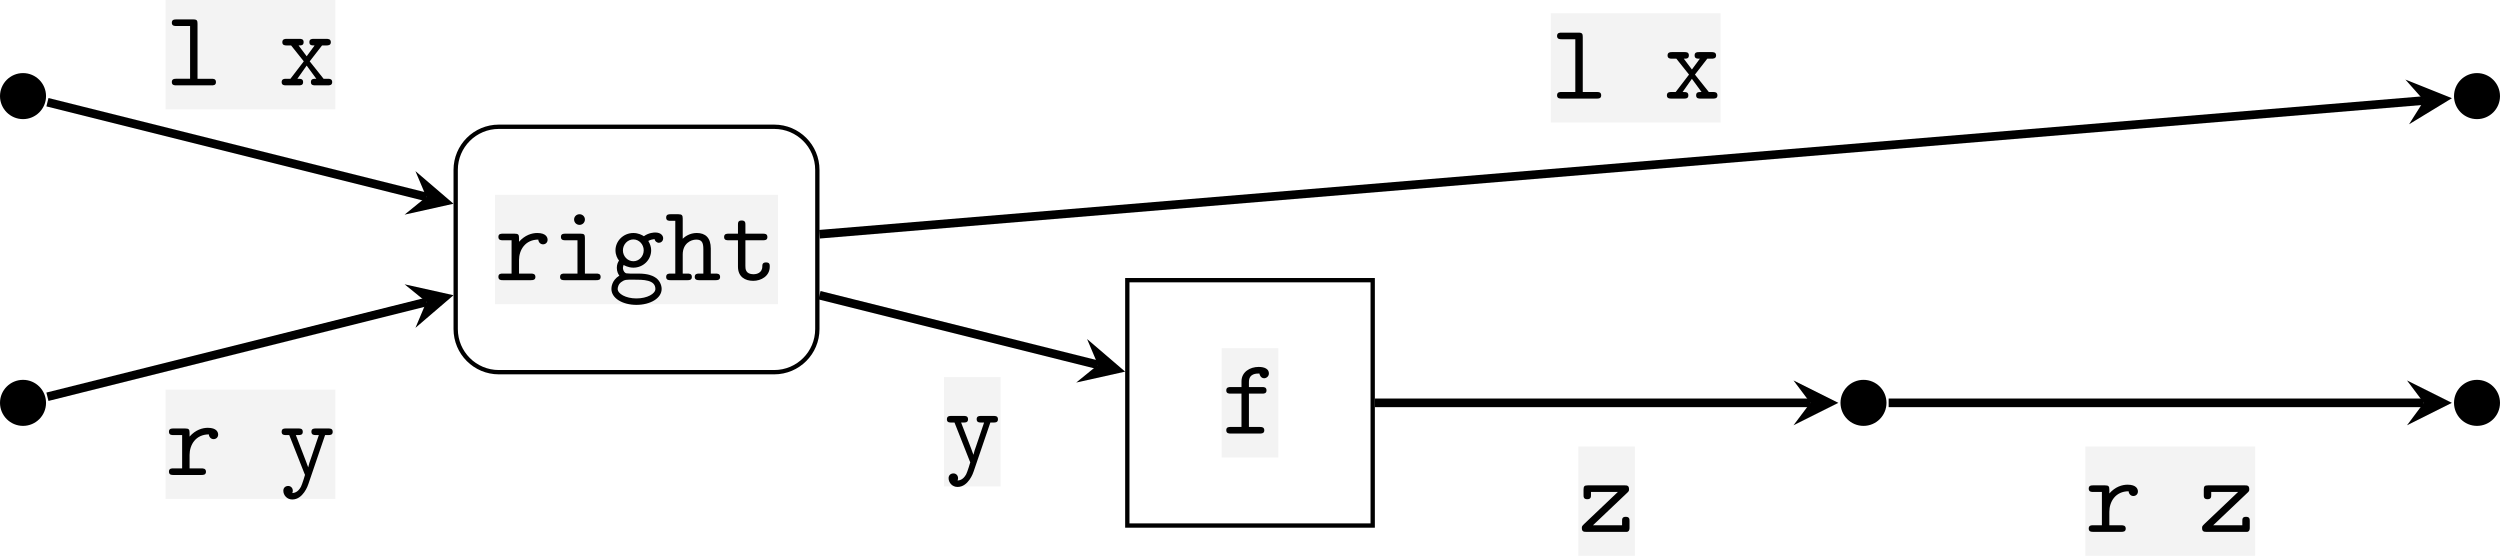
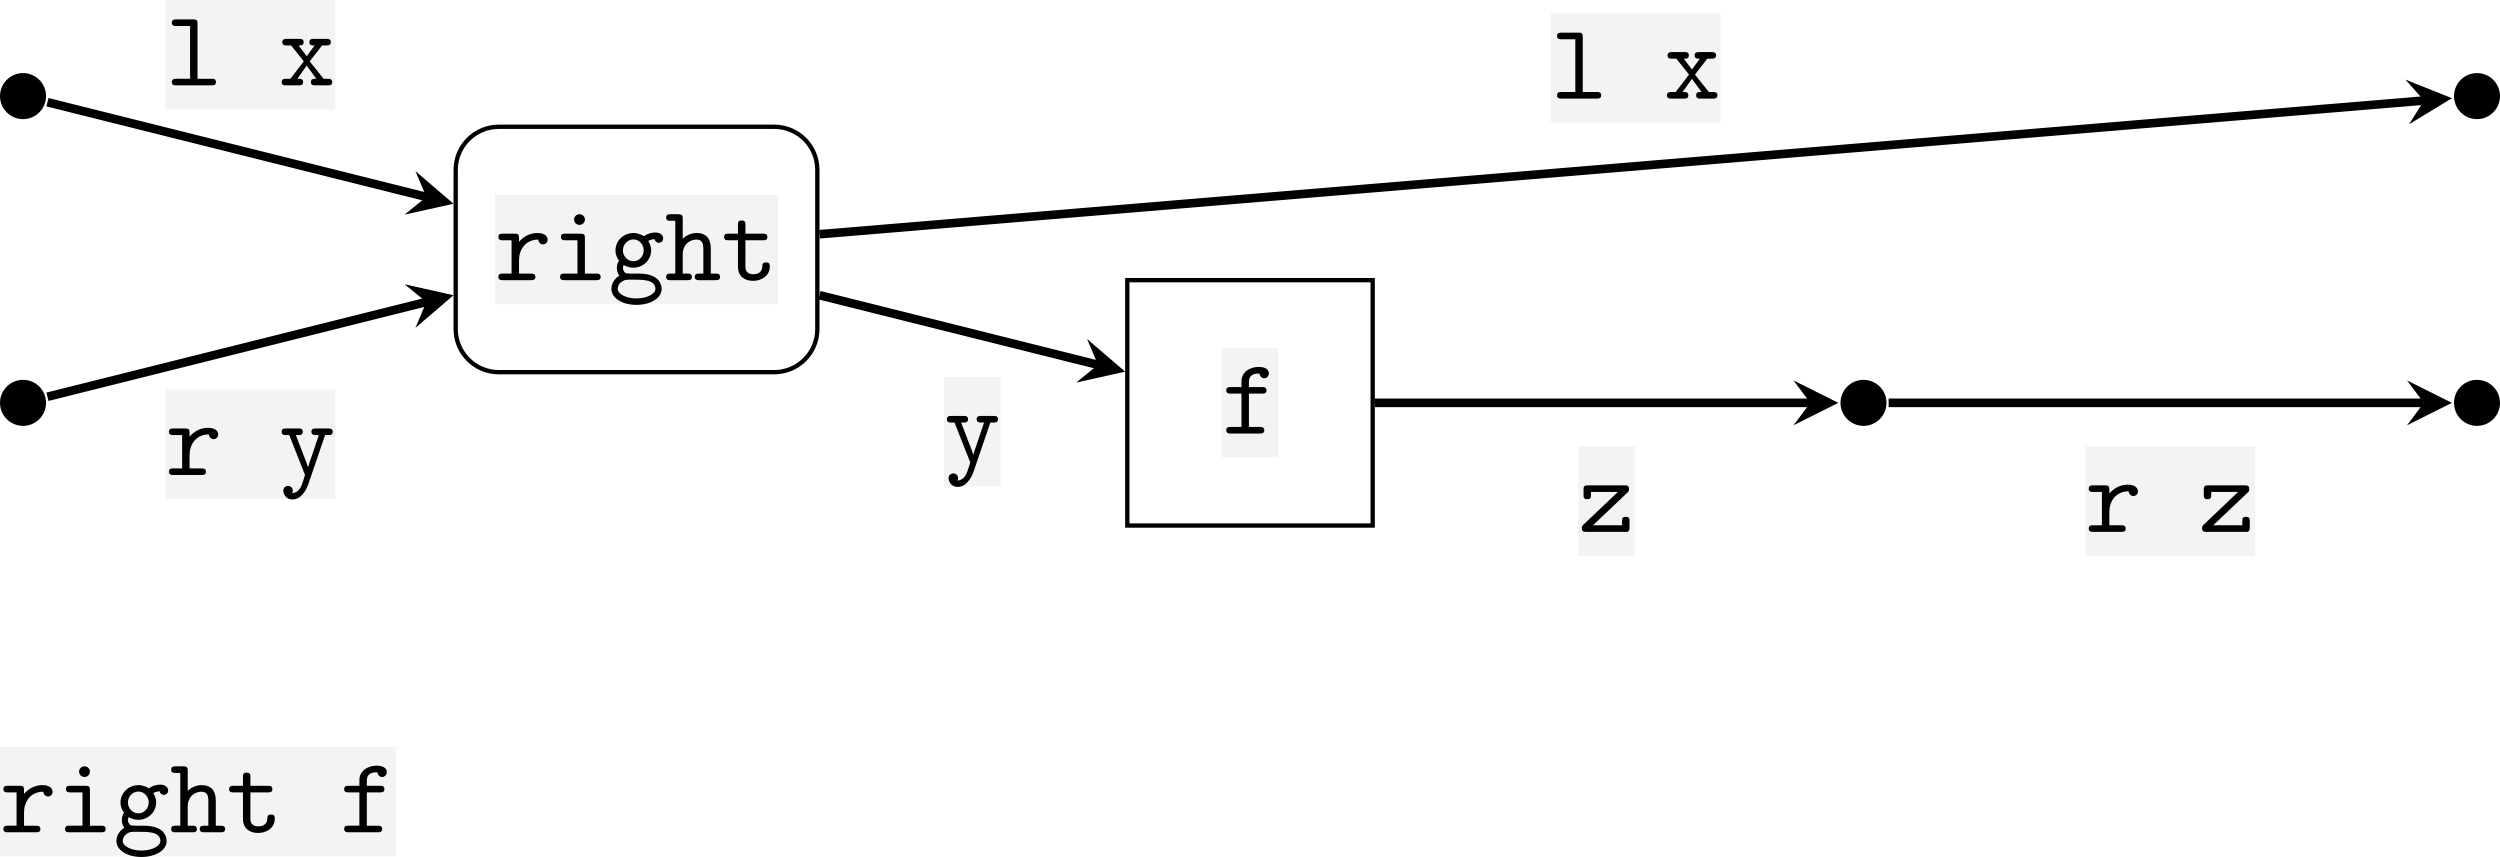
- <svg xmlns="http://www.w3.org/2000/svg" xmlns:xlink="http://www.w3.org/1999/xlink" width="231.027pt" height="51.363pt" viewBox="0 0 231.027 51.363" version="1.1" id="svg41">
+ <svg xmlns="http://www.w3.org/2000/svg" xmlns:xlink="http://www.w3.org/1999/xlink" width="231.027pt" height="79.194pt" viewBox="0 0 231.027 79.194" version="1.1" id="svg47">
  <defs id="defs10">
    <g id="g10">
      <g id="glyph-0-0">
        <path d="M 2.219,-1.859 C 2.219,-2.797 2.797,-3.75 4,-3.75 c 0.016,0.234 0.188,0.438 0.438,0.438 0.219,0 0.422,-0.156 0.422,-0.422 0,-0.203 -0.125,-0.625 -0.953,-0.625 -0.5,0 -1.141,0.188 -1.688,0.812 v -0.344 c 0,-0.312 -0.062,-0.406 -0.406,-0.406 H 0.719 c -0.156,0 -0.406,0 -0.406,0.297 0,0.312 0.25,0.312 0.406,0.312 h 0.812 v 3.078 h -0.812 c -0.156,0 -0.406,0 -0.406,0.297 C 0.312,0 0.562,0 0.719,0 H 3.312 c 0.156,0 0.422,0 0.422,-0.297 0,-0.312 -0.266,-0.312 -0.422,-0.312 H 2.219 Z m 0,0" id="path1" />
      </g>
      <g id="glyph-0-1">
        <path d="m 3.078,-3.891 c 0,-0.312 -0.062,-0.406 -0.391,-0.406 H 1.266 c -0.156,0 -0.406,0 -0.406,0.297 0,0.312 0.25,0.312 0.406,0.312 h 1.125 v 3.078 H 1.188 c -0.156,0 -0.406,0 -0.406,0.312 C 0.781,0 1.031,0 1.188,0 H 4.125 c 0.156,0 0.406,0 0.406,-0.297 0,-0.312 -0.25,-0.312 -0.406,-0.312 H 3.078 Z m 0,-1.719 c 0,-0.266 -0.219,-0.484 -0.5,-0.484 -0.281,0 -0.5,0.219 -0.5,0.484 0,0.281 0.219,0.5 0.5,0.5 0.281,0 0.5,-0.219 0.5,-0.5 z m 0,0" id="path2" />
      </g>
      <g id="glyph-0-2">
        <path d="m 2.328,-1.75 c -0.547,0 -0.969,-0.469 -0.969,-1 0,-0.562 0.438,-1.016 0.969,-1.016 0.531,0 0.953,0.469 0.953,1 0,0.578 -0.438,1.016 -0.953,1.016 z m -0.906,0.344 c 0.031,0.016 0.406,0.25 0.906,0.25 0.906,0 1.641,-0.719 1.641,-1.609 C 3.969,-3.062 3.875,-3.344 3.703,-3.625 3.922,-3.75 4.156,-3.781 4.281,-3.797 c 0.062,0.266 0.297,0.344 0.391,0.344 0.172,0 0.406,-0.125 0.406,-0.422 0,-0.219 -0.188,-0.531 -0.734,-0.531 -0.109,0 -0.594,0.016 -1.047,0.344 C 3.125,-4.172 2.781,-4.359 2.328,-4.359 c -0.938,0 -1.656,0.75 -1.656,1.594 C 0.672,-2.328 0.844,-2 1,-1.812 c -0.109,0.156 -0.203,0.375 -0.203,0.672 0,0.359 0.141,0.609 0.234,0.719 -0.734,0.453 -0.734,1.125 -0.734,1.234 0,0.859 1.031,1.469 2.312,1.469 C 3.891,2.281 4.938,1.672 4.938,0.812 4.938,0.453 4.75,-0.047 4.25,-0.312 4.109,-0.391 3.703,-0.609 2.797,-0.609 h -0.688 c -0.078,0 -0.219,0 -0.297,-0.016 -0.141,0 -0.203,0 -0.328,-0.141 -0.109,-0.141 -0.125,-0.344 -0.125,-0.359 0,-0.047 0.031,-0.188 0.062,-0.281 z m 1.188,3.094 c -1,0 -1.734,-0.438 -1.734,-0.875 0,-0.172 0.078,-0.5 0.406,-0.688 0.25,-0.172 0.328,-0.172 1.062,-0.172 0.891,0 2.016,0 2.016,0.859 0,0.438 -0.75,0.875 -1.75,0.875 z m 0,0" id="path3" />
      </g>
      <g id="glyph-0-3">
        <path d="m 4.25,-2.922 c 0,-1 -0.5,-1.438 -1.297,-1.438 -0.656,0 -1.109,0.344 -1.297,0.531 V -5.688 c 0,-0.297 -0.062,-0.406 -0.406,-0.406 H 0.531 c -0.156,0 -0.406,0 -0.406,0.312 0,0.297 0.25,0.297 0.391,0.297 H 0.969 v 4.875 h -0.438 c -0.156,0 -0.406,0 -0.406,0.312 C 0.125,0 0.375,0 0.516,0 h 1.594 C 2.25,0 2.5,0 2.5,-0.297 c 0,-0.312 -0.25,-0.312 -0.406,-0.312 H 1.656 V -2.375 c 0,-1 0.734,-1.375 1.25,-1.375 0.516,0 0.656,0.281 0.656,0.875 v 2.266 h -0.375 c -0.172,0 -0.422,0 -0.422,0.312 C 2.766,0 3.047,0 3.188,0 h 1.516 c 0.141,0 0.406,0 0.406,-0.297 0,-0.312 -0.25,-0.312 -0.422,-0.312 H 4.25 Z m 0,0" id="path4" />
      </g>
      <g id="glyph-0-4">
        <path d="m 2.219,-3.688 h 1.625 c 0.156,0 0.406,0 0.406,-0.297 0,-0.312 -0.25,-0.312 -0.406,-0.312 h -1.625 v -0.812 c 0,-0.188 0,-0.406 -0.344,-0.406 -0.344,0 -0.344,0.203 -0.344,0.406 v 0.812 h -0.875 c -0.156,0 -0.406,0 -0.406,0.312 0,0.297 0.25,0.297 0.391,0.297 H 1.531 V -1.25 c 0,0.953 0.672,1.312 1.406,1.312 0.734,0 1.531,-0.438 1.531,-1.312 0,-0.188 0,-0.391 -0.344,-0.391 -0.328,0 -0.344,0.203 -0.344,0.375 0,0.625 -0.578,0.719 -0.797,0.719 -0.766,0 -0.766,-0.516 -0.766,-0.766 z m 0,0" id="path5" />
      </g>
      <g id="glyph-0-5">
        <path d="m 2.516,-3.688 h 1.219 c 0.156,0 0.406,0 0.406,-0.297 0,-0.312 -0.25,-0.312 -0.406,-0.312 h -1.219 v -0.469 c 0,-0.781 0.672,-0.781 0.969,-0.781 0,0.047 0.094,0.438 0.438,0.438 0.203,0 0.438,-0.172 0.438,-0.438 0,-0.609 -0.797,-0.609 -0.953,-0.609 -0.797,0 -1.578,0.469 -1.578,1.328 v 0.531 H 0.844 c -0.172,0 -0.422,0 -0.422,0.312 0,0.297 0.25,0.297 0.406,0.297 h 1 v 3.078 h -1 c -0.156,0 -0.406,0 -0.406,0.297 C 0.422,0 0.672,0 0.828,0 H 3.531 c 0.141,0 0.406,0 0.406,-0.297 0,-0.312 -0.266,-0.312 -0.406,-0.312 H 2.516 Z m 0,0" id="path6" />
      </g>
      <g id="glyph-0-6">
        <path d="m 2.953,-5.688 c 0,-0.297 -0.047,-0.406 -0.391,-0.406 H 0.984 c -0.156,0 -0.406,0 -0.406,0.312 0,0.297 0.266,0.297 0.406,0.297 h 1.281 v 4.875 h -1.281 c -0.156,0 -0.406,0 -0.406,0.312 C 0.578,0 0.844,0 0.984,0 H 4.25 c 0.156,0 0.406,0 0.406,-0.297 0,-0.312 -0.234,-0.312 -0.406,-0.312 H 2.953 Z m 0,0" id="path7" />
      </g>
      <g id="glyph-0-7">
        <path d="M 2.859,-2.219 4,-3.688 h 0.391 c 0.141,0 0.422,0 0.422,-0.297 0,-0.312 -0.266,-0.312 -0.422,-0.312 h -1.156 c -0.156,0 -0.406,0 -0.406,0.297 0,0.312 0.219,0.312 0.484,0.312 l -0.734,1 -0.75,-1 c 0.25,0 0.469,0 0.469,-0.312 0,-0.297 -0.25,-0.297 -0.391,-0.297 H 0.734 c -0.141,0 -0.406,0 -0.406,0.312 0,0.297 0.266,0.297 0.406,0.297 h 0.406 L 2.312,-2.219 1.078,-0.609 h -0.406 c -0.141,0 -0.406,0 -0.406,0.312 C 0.266,0 0.531,0 0.672,0 H 1.844 C 2,0 2.25,0 2.25,-0.297 c 0,-0.312 -0.219,-0.312 -0.531,-0.312 l 0.859,-1.219 0.891,1.219 c -0.281,0 -0.5,0 -0.5,0.312 C 2.969,0 3.219,0 3.375,0 h 1.156 c 0.141,0 0.406,0 0.406,-0.297 0,-0.312 -0.25,-0.312 -0.406,-0.312 H 4.141 Z m 0,0" id="path8" />
      </g>
      <g id="glyph-0-8">
        <path d="m 4.281,-3.688 h 0.297 c 0.156,0 0.406,0 0.406,-0.297 0,-0.312 -0.234,-0.312 -0.406,-0.312 h -1.156 c -0.156,0 -0.406,0 -0.406,0.297 0,0.312 0.25,0.312 0.406,0.312 h 0.281 l -0.719,2.125 C 2.844,-1.203 2.797,-1.016 2.719,-0.703 2.656,-0.891 2.578,-1.109 2.5,-1.297 L 1.578,-3.688 h 0.25 c 0.141,0 0.391,0 0.391,-0.297 0,-0.312 -0.234,-0.312 -0.391,-0.312 H 0.656 c -0.156,0 -0.391,0 -0.391,0.312 0,0.297 0.25,0.297 0.391,0.297 h 0.312 L 2.375,-0.125 c 0.047,0.094 0.047,0.109 0.047,0.125 0,0.016 -0.25,0.844 -0.375,1.094 C 1.75,1.641 1.391,1.656 1.25,1.672 c 0,-0.016 0.047,-0.094 0.047,-0.219 0,-0.25 -0.188,-0.438 -0.422,-0.438 -0.281,0 -0.453,0.188 -0.453,0.438 0,0.422 0.344,0.812 0.828,0.812 1,0 1.453,-1.312 1.484,-1.422 z m 0,0" id="path9" />
      </g>
      <g id="glyph-0-9">
        <path d="M 4.469,-3.562 C 4.688,-3.766 4.688,-3.781 4.688,-3.953 c 0,-0.344 -0.219,-0.344 -0.406,-0.344 H 0.891 c -0.328,0 -0.406,0.078 -0.406,0.406 v 0.469 c 0,0.188 0,0.406 0.344,0.406 0.344,0 0.344,-0.219 0.344,-0.406 V -3.688 H 3.656 L 0.547,-0.734 C 0.344,-0.531 0.328,-0.516 0.328,-0.344 0.328,0 0.547,0 0.734,0 h 3.781 c 0.219,-0.062 0.219,-0.266 0.219,-0.406 v -0.578 c 0,-0.188 0,-0.406 -0.344,-0.406 -0.344,0 -0.344,0.203 -0.344,0.406 v 0.375 h -2.688 z m 0,0" id="path10" />
      </g>
    </g>
  </defs>
  <path fill-rule="nonzero" fill="#000000" fill-opacity="1" d="m 4.254,8.883 c 0,-1.176 -0.953,-2.129 -2.125,-2.129 -1.176,0 -2.129,0.953 -2.129,2.129 0,1.172 0.953,2.125 2.129,2.125 1.172,0 2.125,-0.953 2.125,-2.125 z m 0,0" id="path11" />
  <path fill-rule="nonzero" fill="#000000" fill-opacity="1" d="m 4.254,37.227 c 0,-1.172 -0.953,-2.125 -2.125,-2.125 -1.176,0 -2.129,0.953 -2.129,2.125 0,1.176 0.953,2.129 2.129,2.129 1.172,0 2.125,-0.953 2.125,-2.129 z m 0,0" id="path12" />
  <path fill="none" stroke-width="0.399" stroke-linecap="butt" stroke-linejoin="miter" stroke="#000000" stroke-opacity="1" stroke-miterlimit="10" d="M 71.547,11.715 H 46.094 c -2.199,0 -3.984,1.785 -3.984,3.984 V 30.406 c 0,2.203 1.785,3.988 3.984,3.988 h 25.453 c 2.203,0 3.984,-1.785 3.984,-3.988 V 15.699 C 75.531,13.5 73.75,11.715 71.547,11.715 Z m 0,0" id="path13" />
  <path fill-rule="nonzero" fill="#f3f3f3" fill-opacity="1" d="m 45.742,28.105 h 26.152 v -10.102 h -26.152 z m 0,0" id="path14" />
  <g fill="#000000" fill-opacity="1" id="g18" transform="translate(-125.7969,-133.418)">
    <use xlink:href="#glyph-0-0" x="171.541" y="159.309" id="use14" />
    <use xlink:href="#glyph-0-1" x="176.771" y="159.309" id="use15" />
    <use xlink:href="#glyph-0-2" x="182.002" y="159.309" id="use16" />
    <use xlink:href="#glyph-0-3" x="187.232" y="159.309" id="use17" />
    <use xlink:href="#glyph-0-4" x="192.462" y="159.309" id="use18" />
  </g>
  <path fill="none" stroke-width="0.399" stroke-linecap="butt" stroke-linejoin="miter" stroke="#000000" stroke-opacity="1" stroke-miterlimit="10" d="m 104.176,48.566 h 22.676 V 25.891 h -22.676 z m 0,0" id="path18" />
  <path fill-rule="nonzero" fill="#f3f3f3" fill-opacity="1" d="m 112.898,42.277 h 5.23 v -10.102 h -5.23 z m 0,0" id="path19" />
  <g fill="#000000" fill-opacity="1" id="g19" transform="translate(-125.7969,-133.418)">
    <use xlink:href="#glyph-0-5" x="238.695" y="173.482" id="use19" />
  </g>
  <path fill-rule="nonzero" fill="#000000" fill-opacity="1" d="m 174.332,37.227 c 0,-1.172 -0.949,-2.125 -2.125,-2.125 -1.172,0 -2.125,0.953 -2.125,2.125 0,1.176 0.953,2.129 2.125,2.129 1.176,0 2.125,-0.953 2.125,-2.129 z m 0,0" id="path20" />
  <path fill-rule="nonzero" fill="#000000" fill-opacity="1" d="m 231.027,8.883 c 0,-1.176 -0.953,-2.129 -2.125,-2.129 -1.176,0 -2.125,0.953 -2.125,2.129 0,1.172 0.949,2.125 2.125,2.125 1.172,0 2.125,-0.953 2.125,-2.125 z m 0,0" id="path21" />
  <path fill-rule="nonzero" fill="#000000" fill-opacity="1" d="m 231.027,37.227 c 0,-1.172 -0.953,-2.125 -2.125,-2.125 -1.176,0 -2.125,0.953 -2.125,2.125 0,1.176 0.949,2.129 2.125,2.129 1.172,0 2.125,-0.953 2.125,-2.129 z m 0,0" id="path22" />
  <path fill="none" stroke-width="0.797" stroke-linecap="butt" stroke-linejoin="miter" stroke="#000000" stroke-opacity="1" stroke-miterlimit="10" d="m 4.383,9.445 35.016,8.754" id="path23" />
  <path fill-rule="nonzero" fill="#000000" fill-opacity="1" d="m 41.91,18.828 -3.52,-3.016 1.008,2.387 -2.012,1.637" id="path24" />
  <path fill-rule="nonzero" fill="#f3f3f3" fill-opacity="1" d="m 15.301,10.102 h 15.691 V 9.9999997e-7 h -15.691 z m 0,0" id="path25" />
  <g fill="#000000" fill-opacity="1" id="g25" transform="translate(-125.7969,-133.418)">
    <use xlink:href="#glyph-0-6" x="141.097" y="141.306" id="use25" />
  </g>
  <g fill="#000000" fill-opacity="1" id="g26" transform="translate(-125.7969,-133.418)">
    <use xlink:href="#glyph-0-7" x="151.558" y="141.306" id="use26" />
  </g>
  <path fill="none" stroke-width="0.797" stroke-linecap="butt" stroke-linejoin="miter" stroke="#000000" stroke-opacity="1" stroke-miterlimit="10" d="M 4.383,36.664 39.398,27.906" id="path26" />
  <path fill-rule="nonzero" fill="#000000" fill-opacity="1" d="m 41.91,27.281 -4.523,-1.008 2.012,1.633 -1.008,2.391" id="path27" />
  <path fill-rule="nonzero" fill="#f3f3f3" fill-opacity="1" d="m 15.301,46.105 h 15.691 v -10.098 h -15.691 z m 0,0" id="path28" />
  <g fill="#000000" fill-opacity="1" id="g28" transform="translate(-125.7969,-133.418)">
    <use xlink:href="#glyph-0-0" x="141.097" y="177.311" id="use28" />
  </g>
  <g fill="#000000" fill-opacity="1" id="g29" transform="translate(-125.7969,-133.418)">
    <use xlink:href="#glyph-0-8" x="151.558" y="177.311" id="use29" />
  </g>
  <path fill="none" stroke-width="0.797" stroke-linecap="butt" stroke-linejoin="miter" stroke="#000000" stroke-opacity="1" stroke-miterlimit="10" d="m 75.73,27.281 25.734,6.434" id="path29" />
  <path fill-rule="nonzero" fill="#000000" fill-opacity="1" d="m 103.977,34.344 -3.52,-3.016 1.008,2.387 -2.012,1.637" id="path30" />
  <path fill-rule="nonzero" fill="#f3f3f3" fill-opacity="1" d="m 87.238,44.949 h 5.23 v -10.102 h -5.23 z m 0,0" id="path31" />
  <g fill="#000000" fill-opacity="1" id="g31" transform="translate(-125.7969,-133.418)">
    <use xlink:href="#glyph-0-8" x="213.035" y="176.152" id="use31" />
  </g>
  <path fill="none" stroke-width="0.797" stroke-linecap="butt" stroke-linejoin="miter" stroke="#000000" stroke-opacity="1" stroke-miterlimit="10" d="m 127.051,37.227 h 40.242" id="path32" />
  <path fill-rule="nonzero" fill="#000000" fill-opacity="1" d="m 169.883,37.227 -4.145,-2.07 1.555,2.07 -1.555,2.074" id="path33" />
  <path fill-rule="nonzero" fill="#f3f3f3" fill-opacity="1" d="m 145.852,51.363 h 5.23 v -10.102 h -5.23 z m 0,0" id="path34" />
  <g fill="#000000" fill-opacity="1" id="g34" transform="translate(-125.7969,-133.418)">
    <use xlink:href="#glyph-0-9" x="271.648" y="182.567" id="use34" />
  </g>
  <path fill="none" stroke-width="0.797" stroke-linecap="butt" stroke-linejoin="miter" stroke="#000000" stroke-opacity="1" stroke-miterlimit="10" d="m 174.531,37.227 h 49.453" id="path35" />
  <path fill-rule="nonzero" fill="#000000" fill-opacity="1" d="m 226.578,37.227 -4.145,-2.07 1.551,2.07 -1.551,2.074" id="path36" />
  <path fill-rule="nonzero" fill="#f3f3f3" fill-opacity="1" d="m 192.707,51.363 h 15.691 v -10.102 h -15.691 z m 0,0" id="path37" />
  <g fill="#000000" fill-opacity="1" id="g37" transform="translate(-125.7969,-133.418)">
    <use xlink:href="#glyph-0-0" x="318.504" y="182.567" id="use37" />
  </g>
  <g fill="#000000" fill-opacity="1" id="g38" transform="translate(-125.7969,-133.418)">
    <use xlink:href="#glyph-0-9" x="328.965" y="182.567" id="use38" />
  </g>
  <path fill="none" stroke-width="0.797" stroke-linecap="butt" stroke-linejoin="miter" stroke="#000000" stroke-opacity="1" stroke-miterlimit="10" d="M 75.73,21.645 224.004,9.289" id="path38" />
  <path fill-rule="nonzero" fill="#000000" fill-opacity="1" d="m 226.586,9.074 -4.305,-1.723 1.723,1.938 -1.379,2.195" id="path39" />
  <path fill-rule="nonzero" fill="#f3f3f3" fill-opacity="1" d="M 143.312,11.324 H 159.004 V 1.223 h -15.691 z m 0,0" id="path40" />
  <g fill="#000000" fill-opacity="1" id="g40" transform="translate(-125.7969,-133.418)">
    <use xlink:href="#glyph-0-6" x="269.108" y="142.529" id="use40" />
  </g>
  <g fill="#000000" fill-opacity="1" id="g41" transform="translate(-125.7969,-133.418)">
    <use xlink:href="#glyph-0-7" x="279.569" y="142.529" id="use41" />
  </g>
+   <path fill-rule="nonzero" fill="#f3f3f3" fill-opacity="1" d="m 5e-6,79.129 h 36.613 V 69.027 H 5e-6 Z m 0,0" id="path41" />
+   <g fill="#000000" fill-opacity="1" id="g46" transform="translate(-125.7969,-133.418)">
+     <use xlink:href="#glyph-0-0" x="125.798" y="210.331" id="use42" />
+     <use xlink:href="#glyph-0-1" x="131.028" y="210.331" id="use43" />
+     <use xlink:href="#glyph-0-2" x="136.259" y="210.331" id="use44" />
+     <use xlink:href="#glyph-0-3" x="141.489" y="210.331" id="use45" />
+     <use xlink:href="#glyph-0-4" x="146.719" y="210.331" id="use46" />
+   </g>
+   <g fill="#000000" fill-opacity="1" id="g47" transform="translate(-125.7969,-133.418)">
+     <use xlink:href="#glyph-0-5" x="157.18" y="210.331" id="use47" />
+   </g>
</svg>
